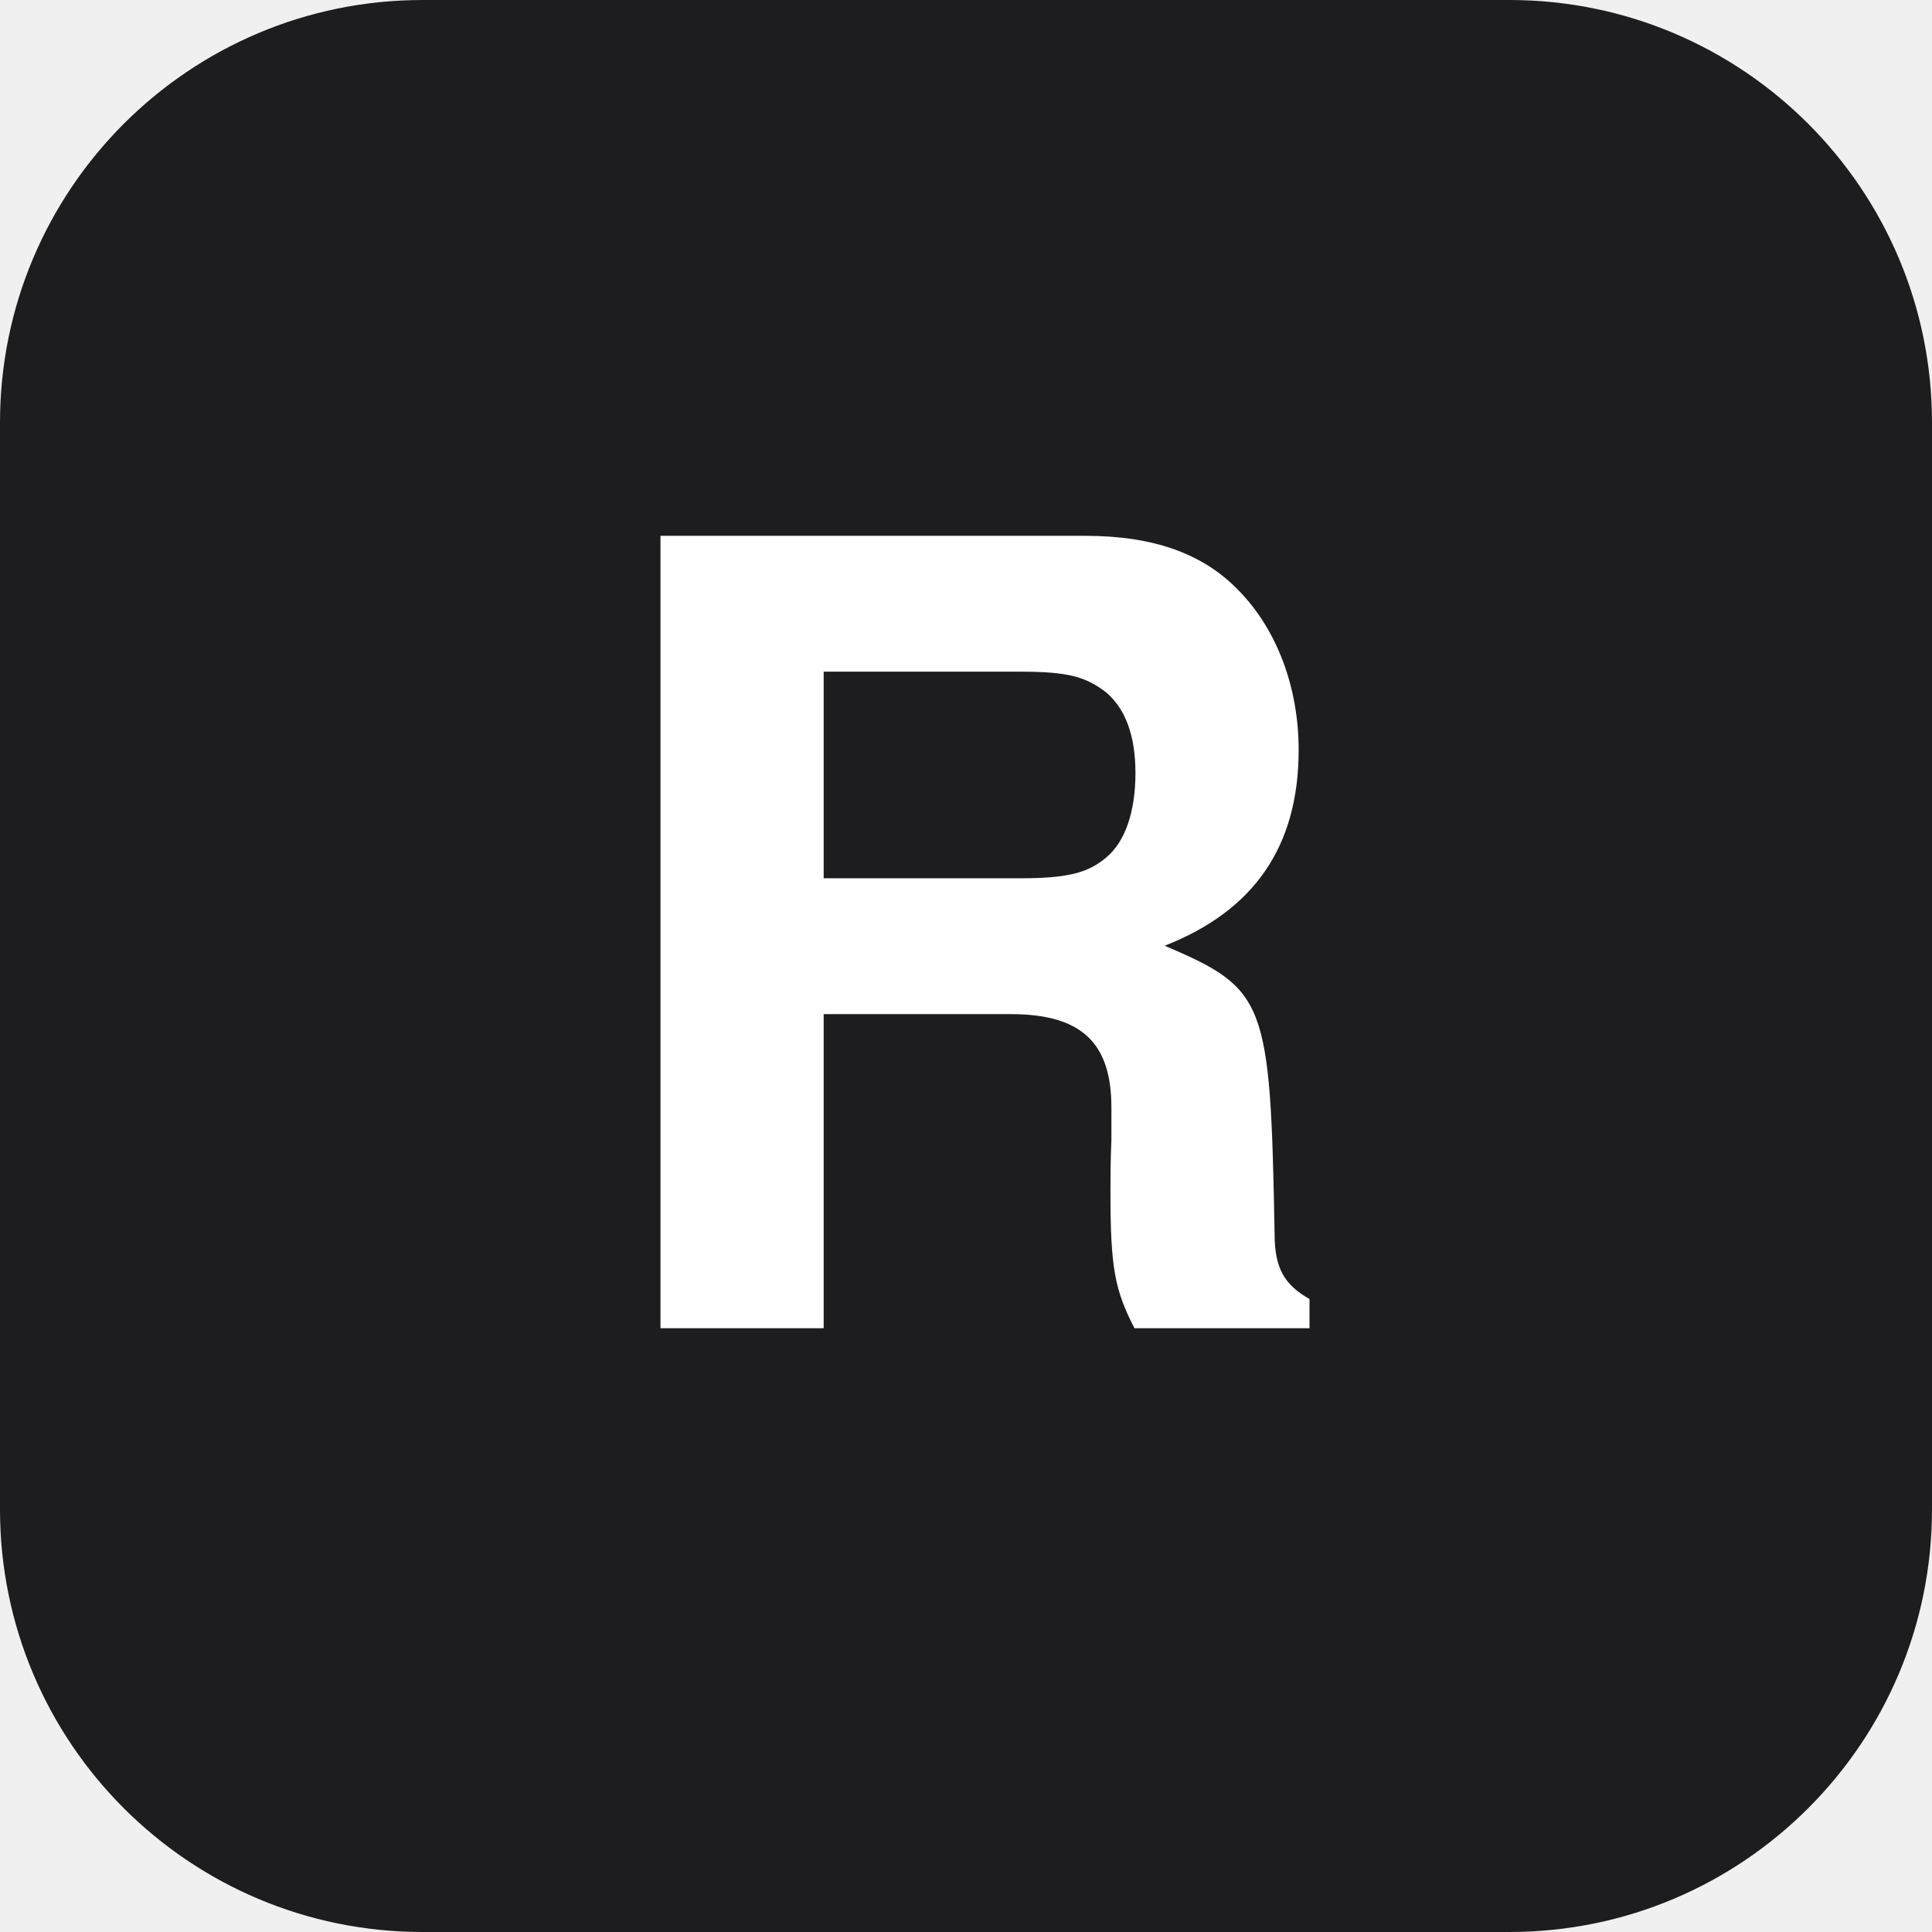
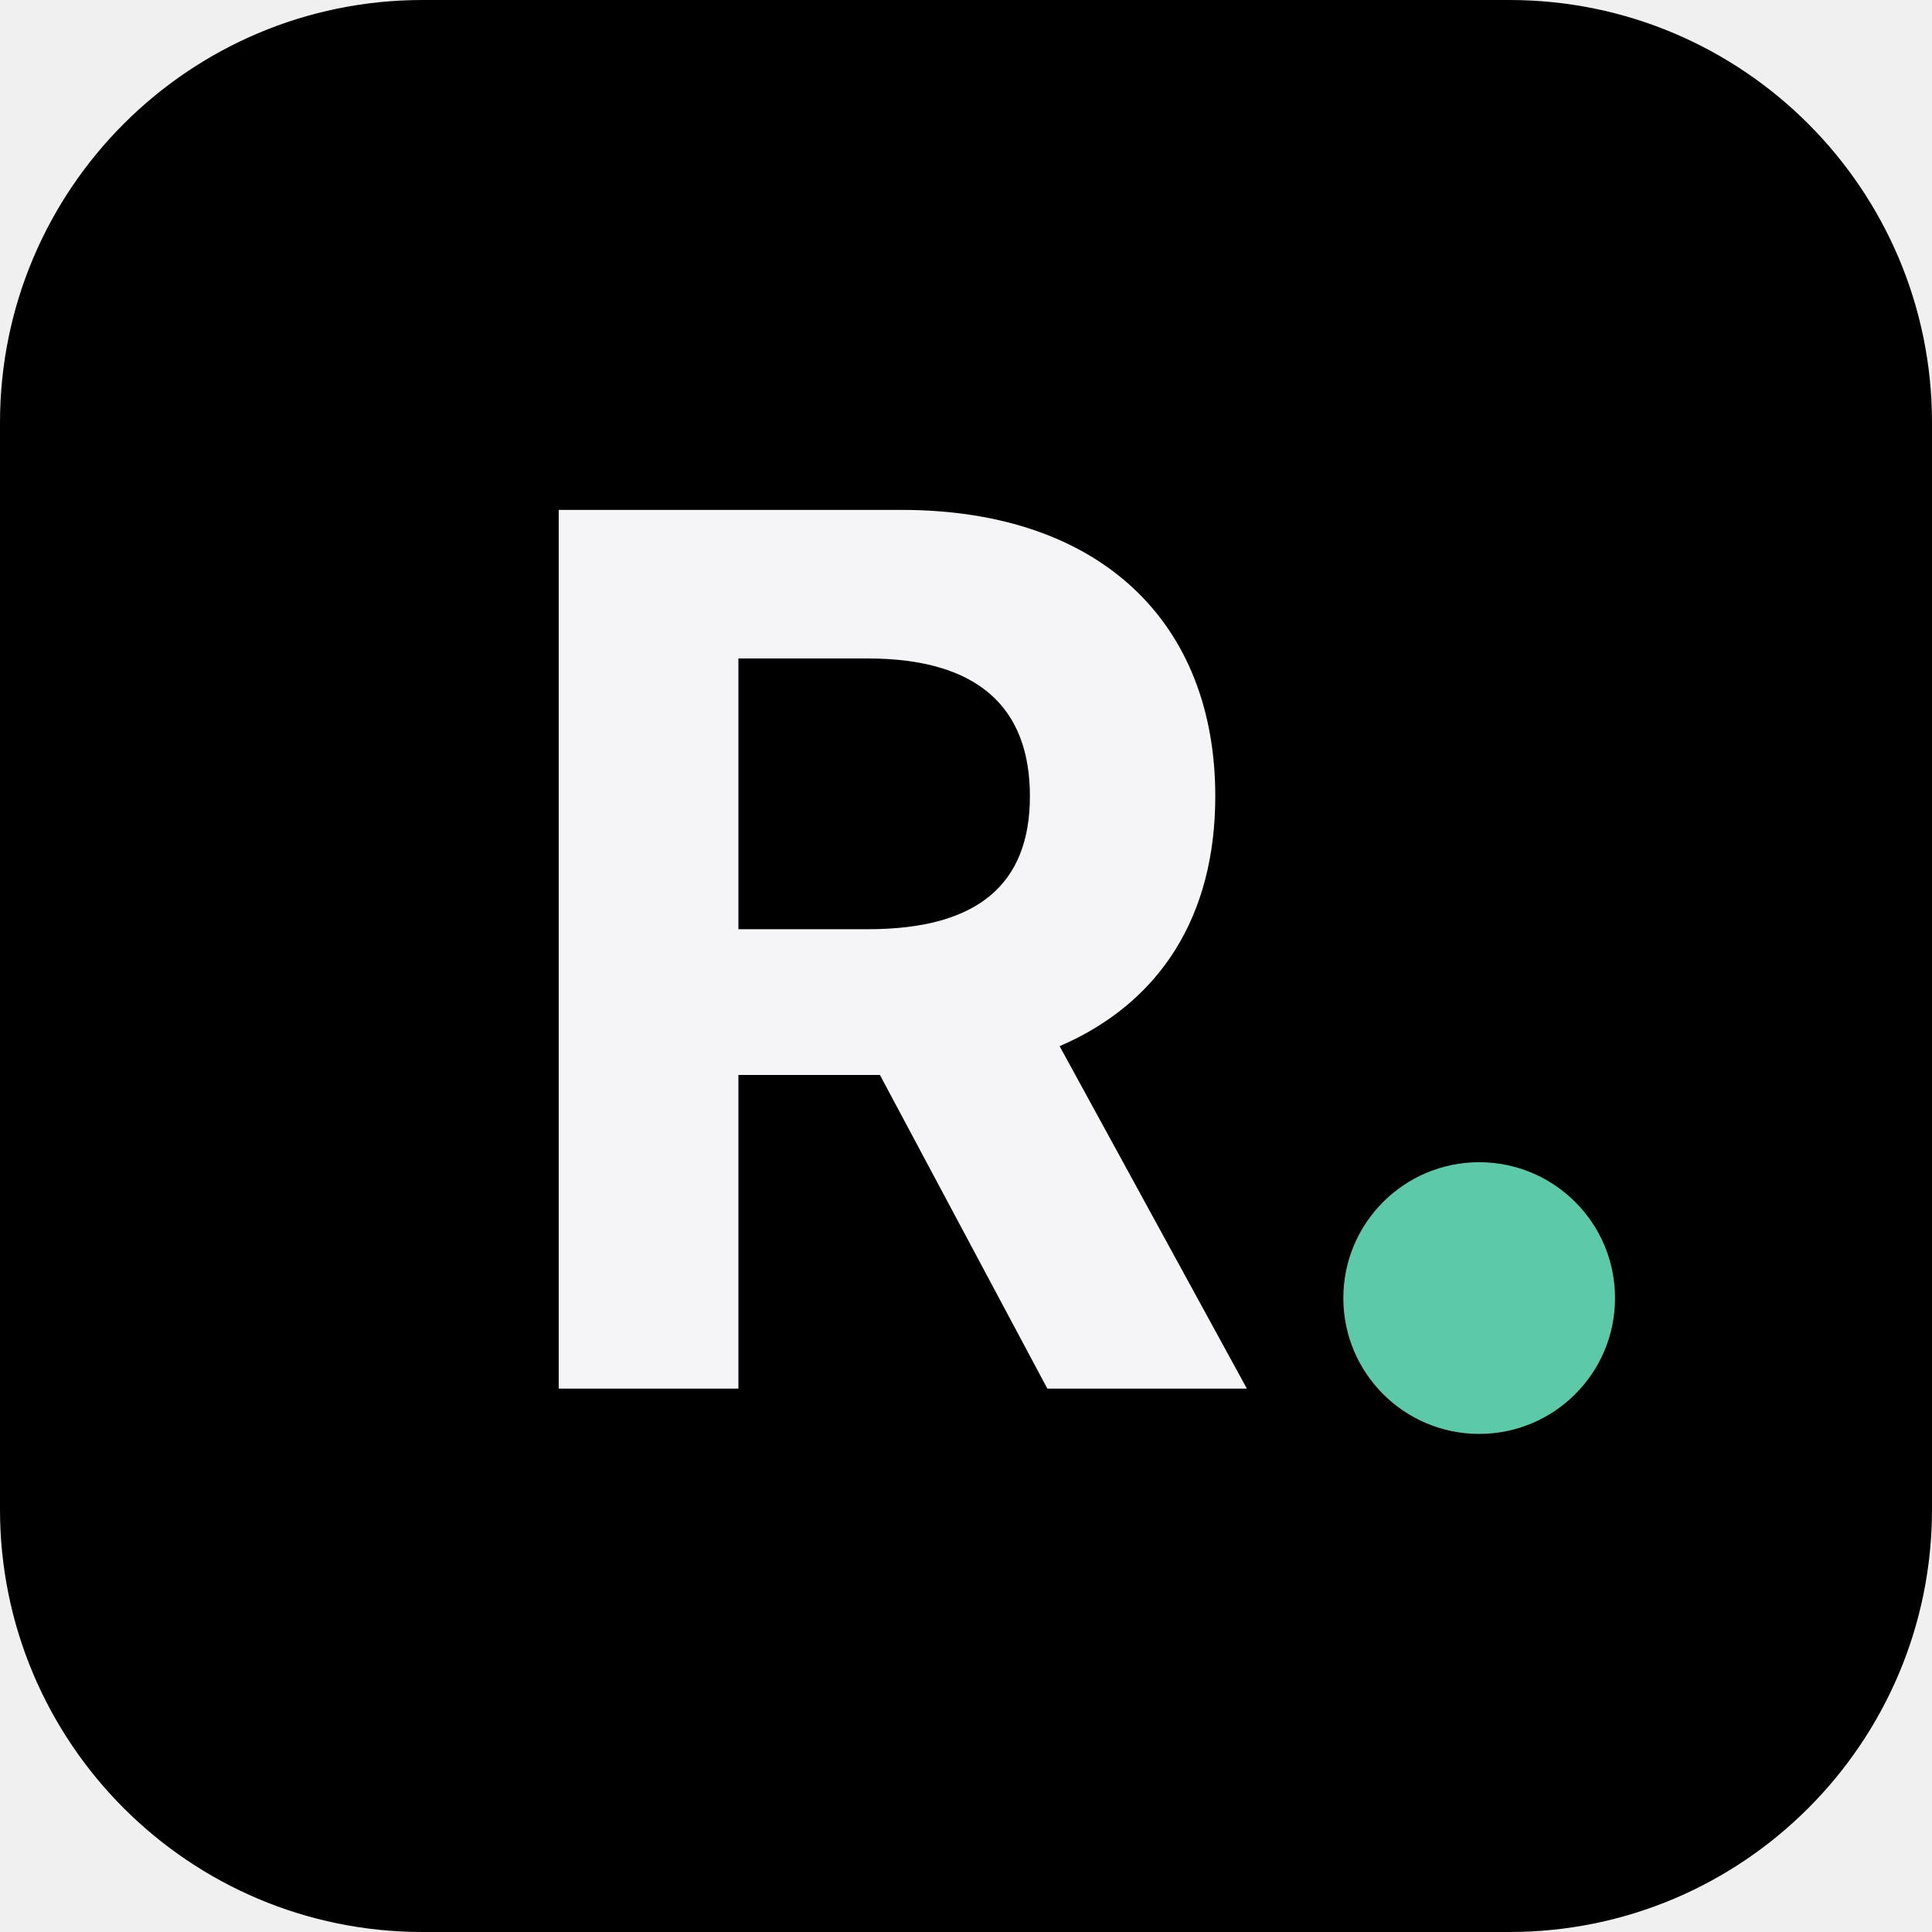
<svg xmlns="http://www.w3.org/2000/svg" viewBox="0 0 64 64">
-   <rect width="64" height="64" rx="14" fill="#1d1d1f" />
-   <text x="32" y="44" text-anchor="middle" font-family="-apple-system, Helvetica, Arial, sans-serif" font-size="36" font-weight="700" fill="#ffffff">R</text>
+   <rect width="64" height="64" rx="14" fill="#000000" />
+   <text x="29" y="46" text-anchor="middle" font-family="Inter, -apple-system, Helvetica, Arial, sans-serif" font-size="40" font-weight="700" fill="#f5f5f7">R</text>
+   <circle cx="49" cy="43" r="4.5" fill="#5ccaa8" />
</svg>
